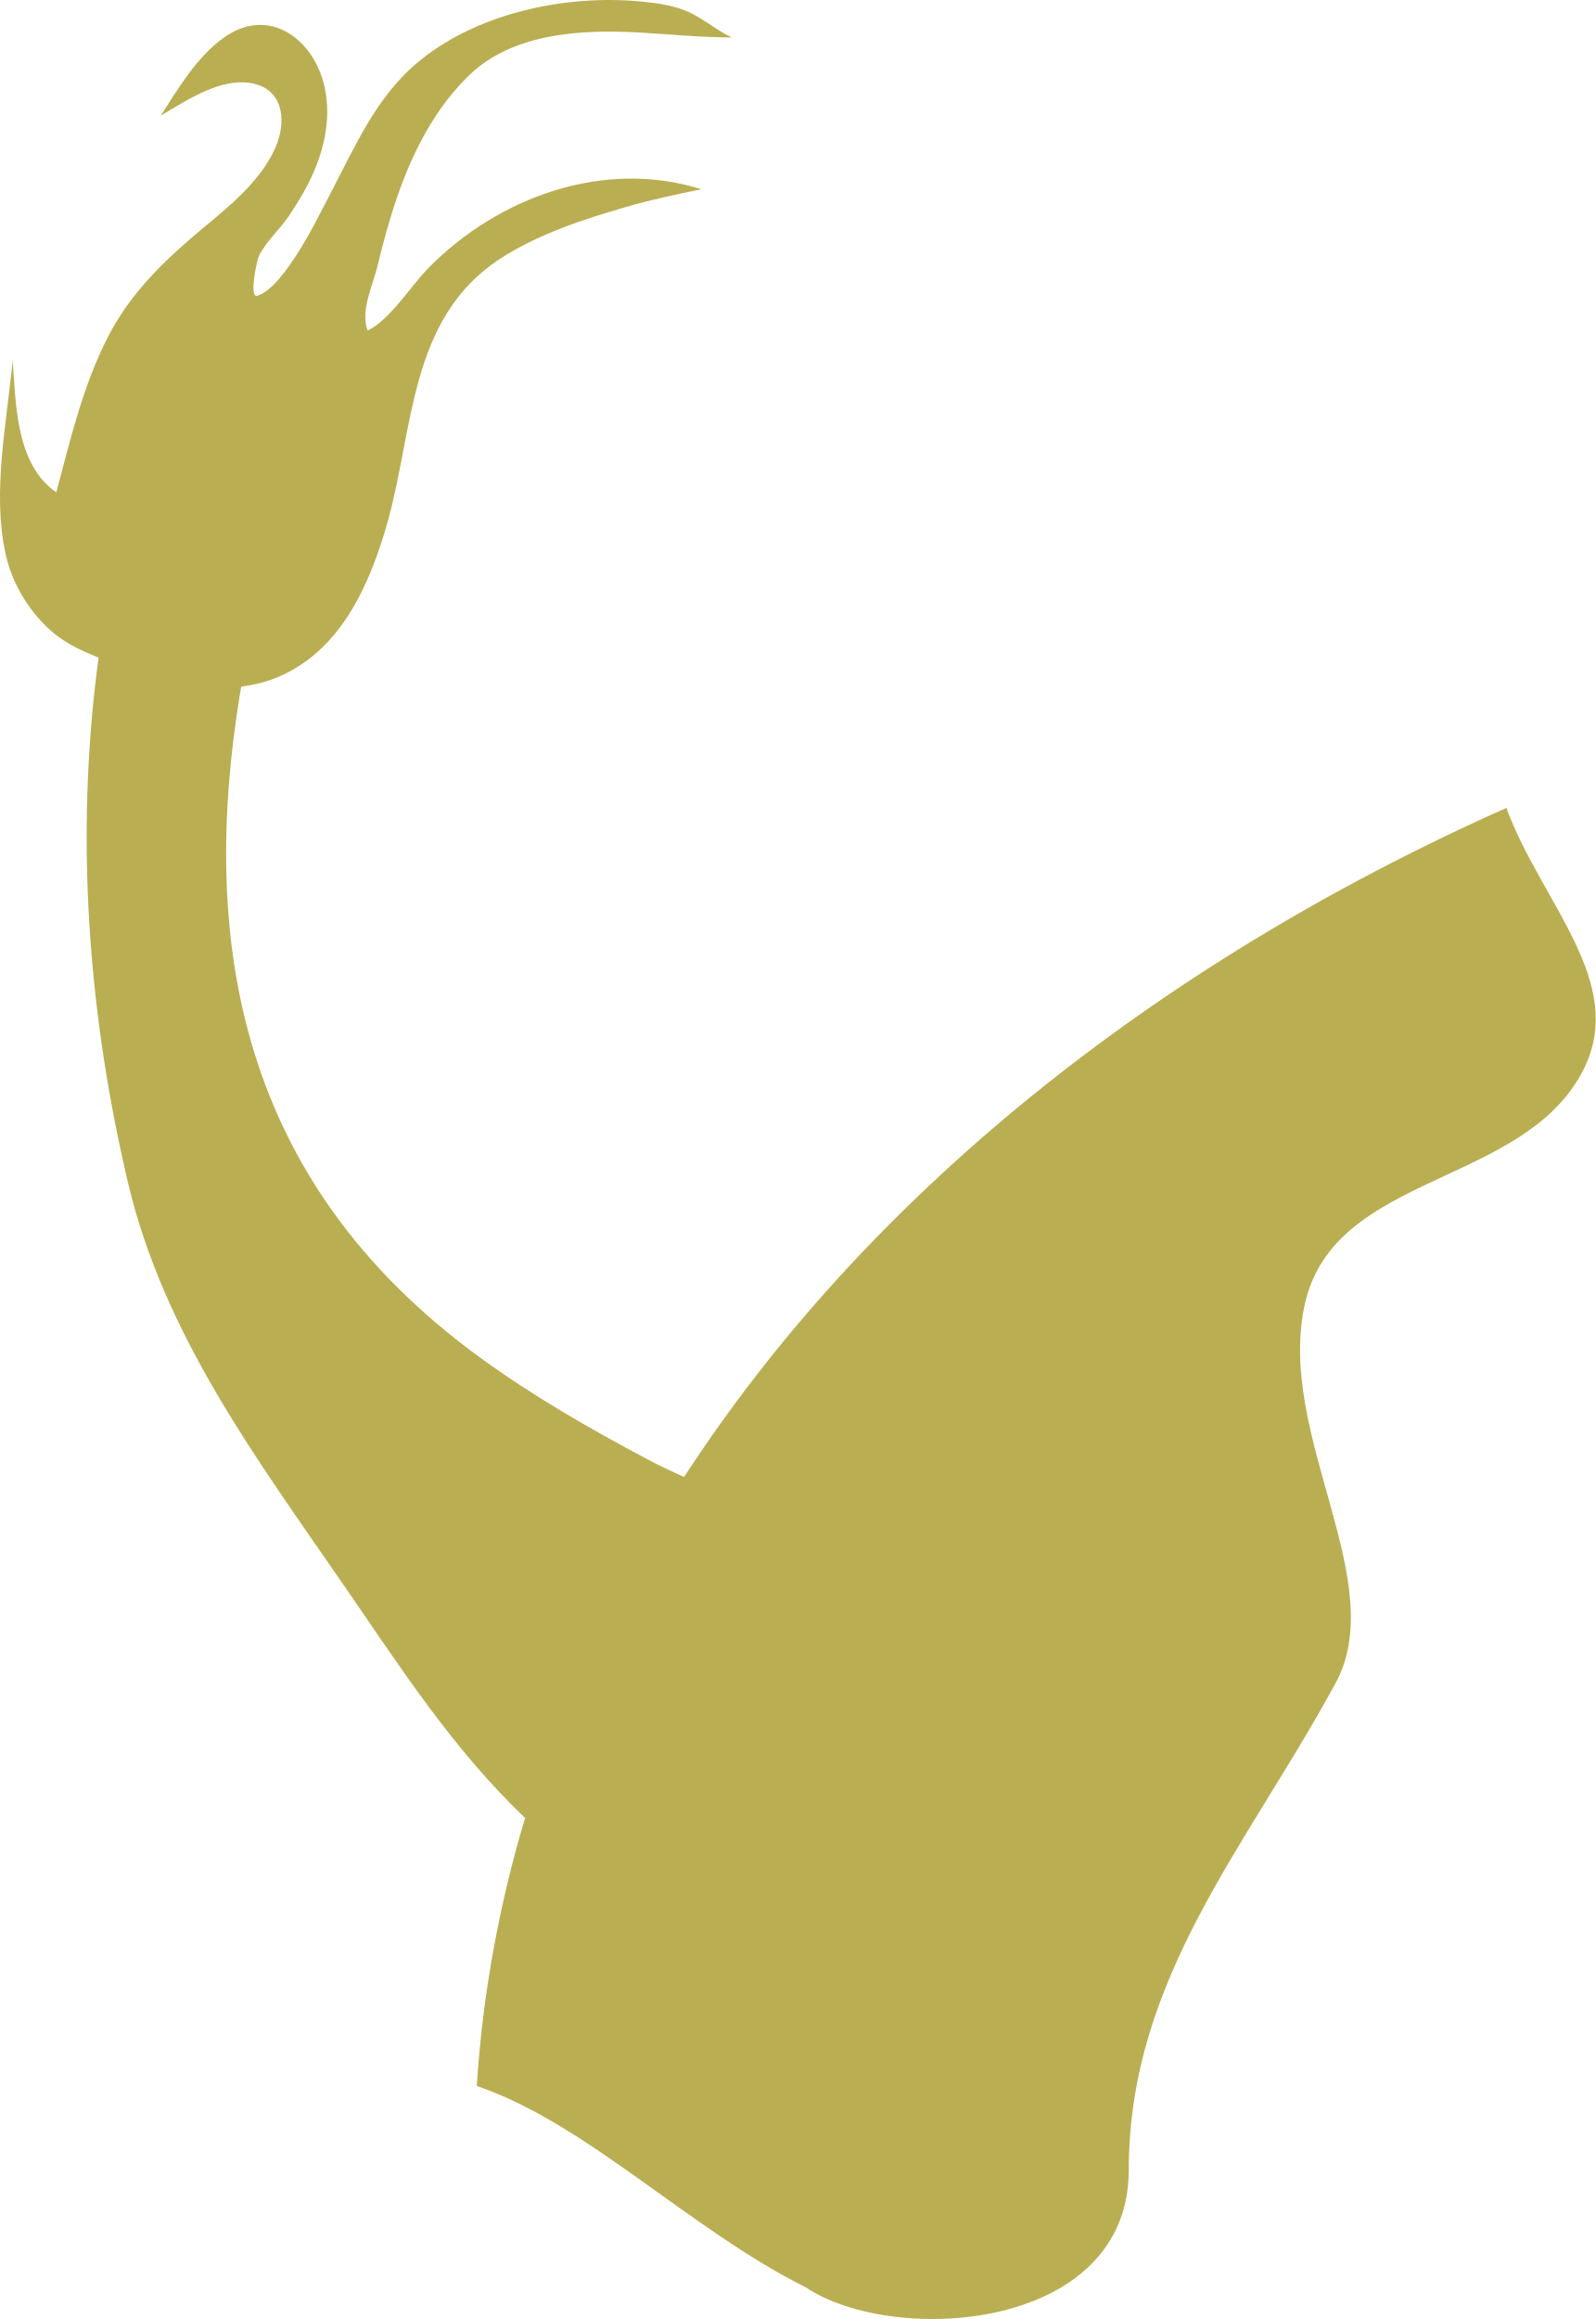
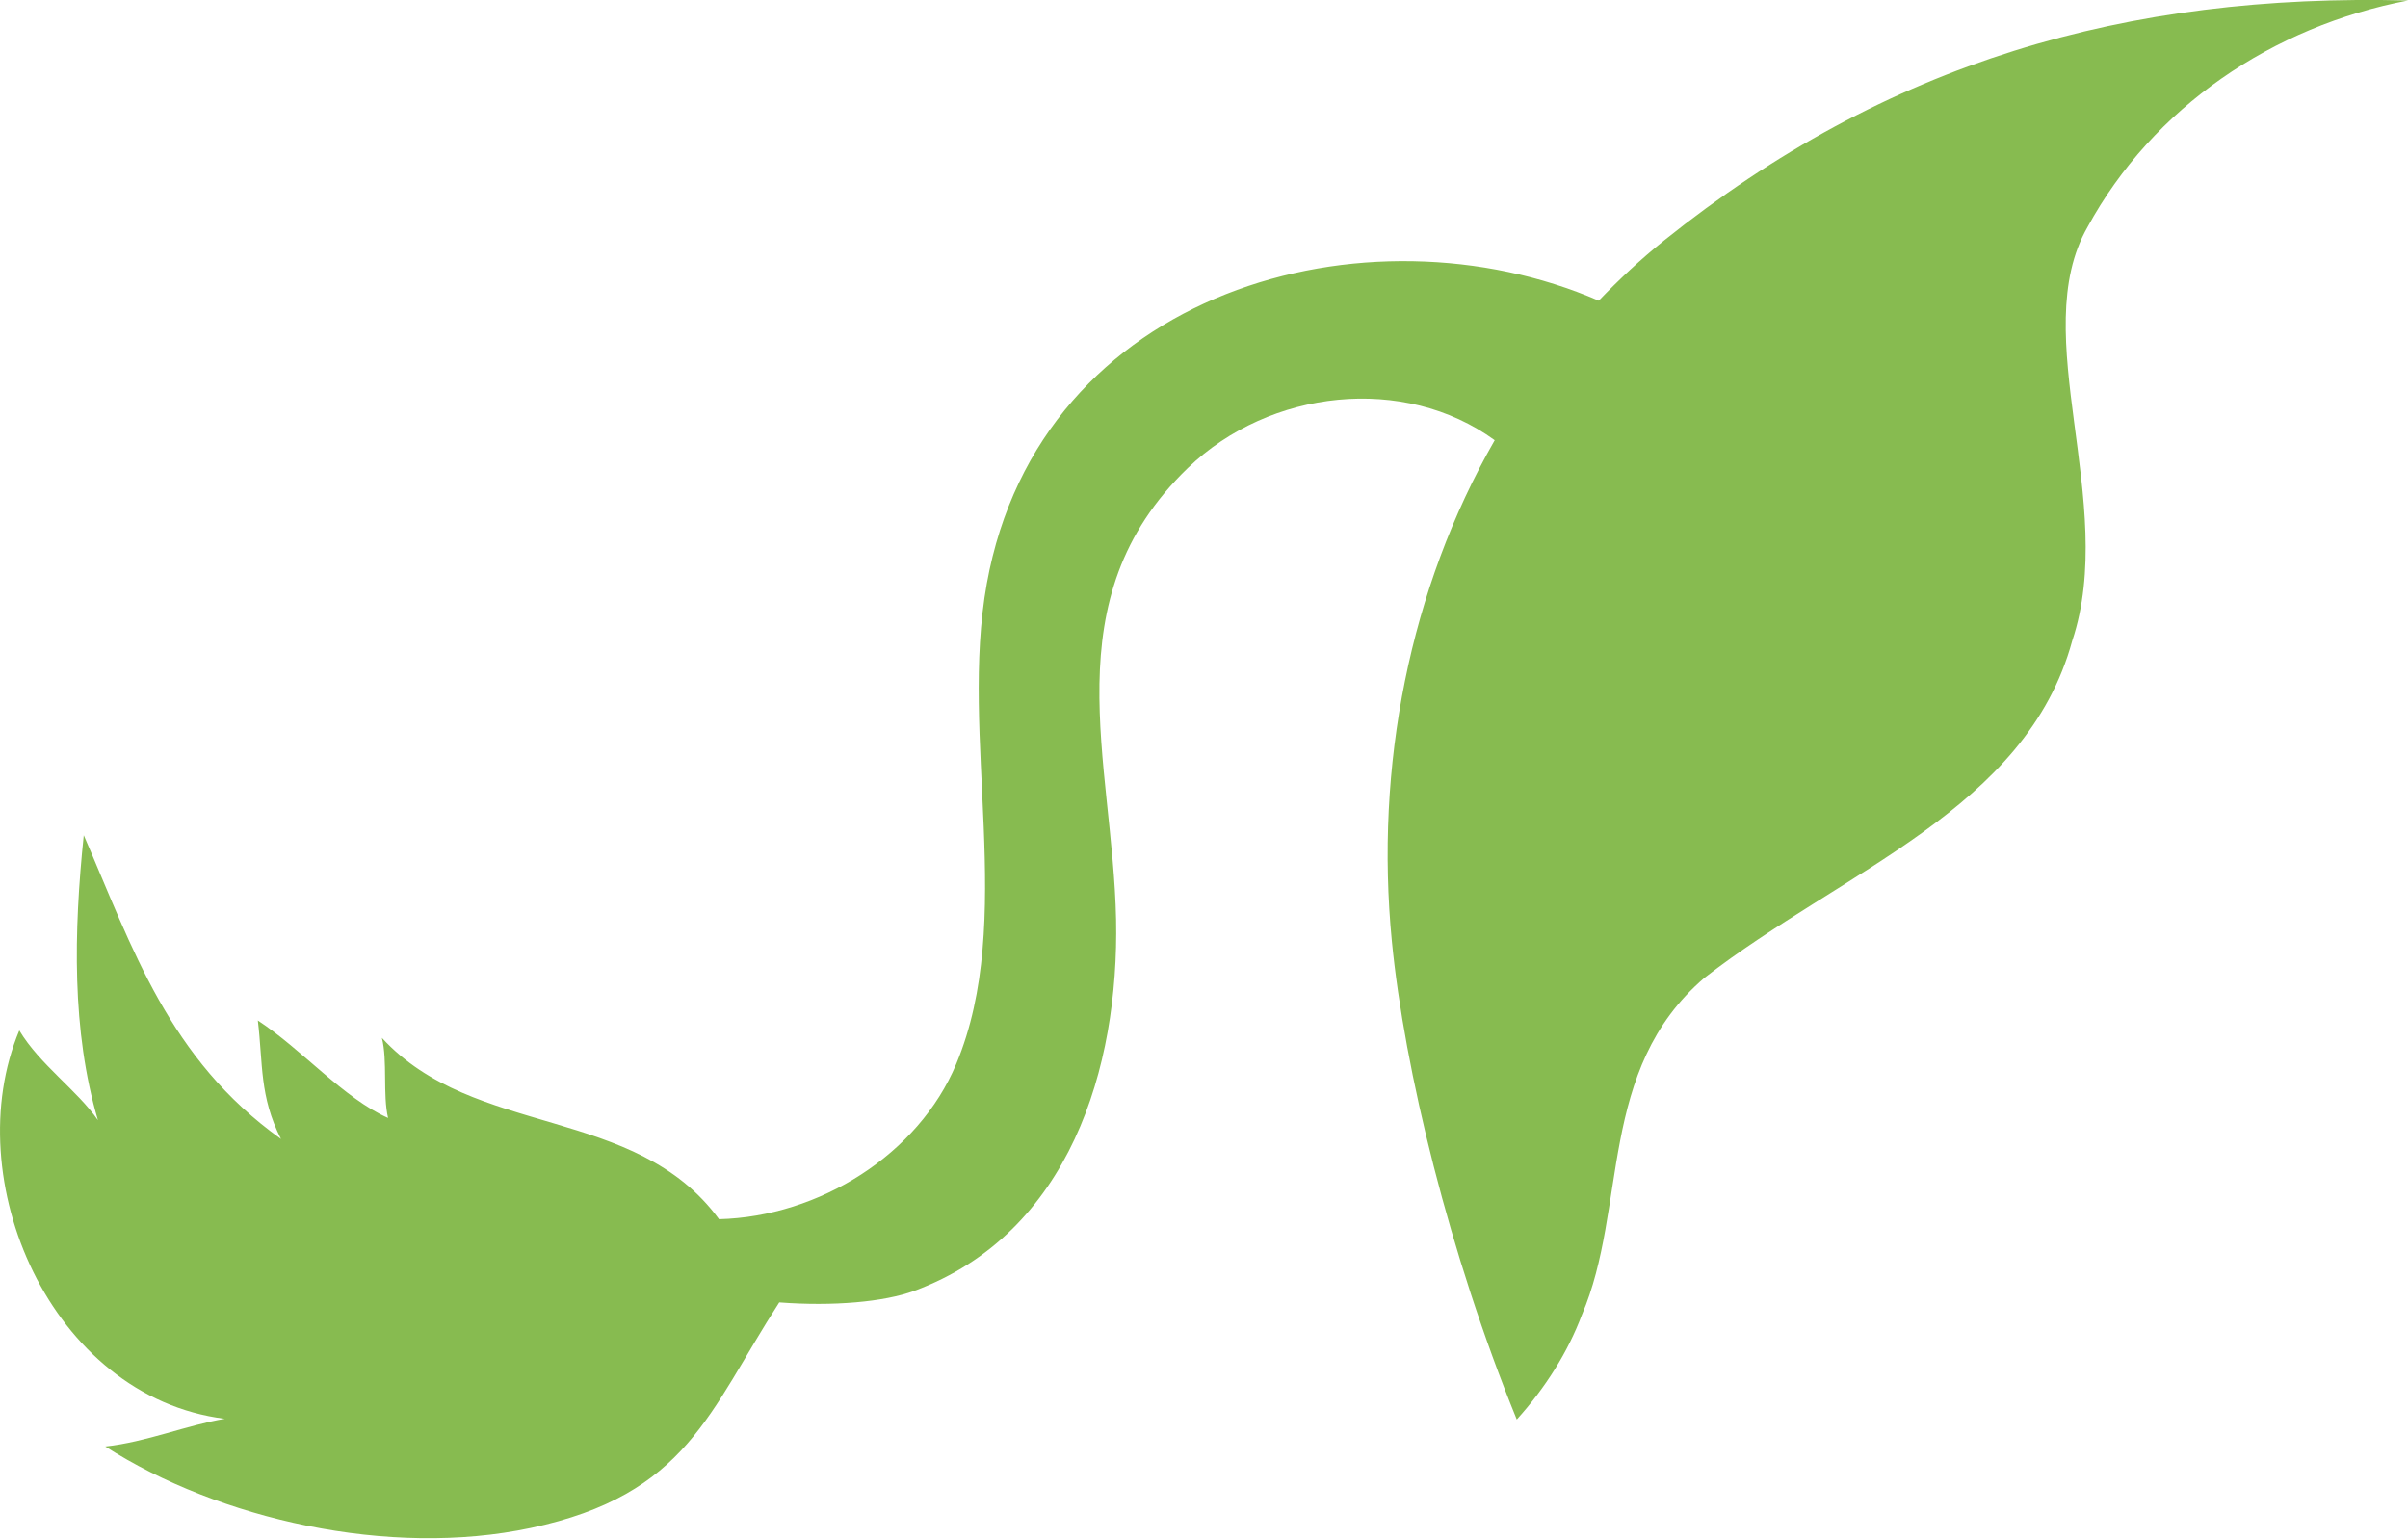
- <svg xmlns="http://www.w3.org/2000/svg" version="1.1" baseProfile="basic" id="Слой_1" x="0px" y="0px" width="72.221px" height="104.928px" viewBox="0 0 72.221 104.928" xml:space="preserve">
-   <path fill="#BAAE52" d="M68.175,36.556c-16.044,7.149-29.039,17.683-37.211,30.271c-0.533-0.234-1.078-0.487-1.629-0.78  c-2.661-1.414-5.272-2.908-7.704-4.692c-10.86-7.958-12.598-18.818-10.763-30.012c0.015-0.091,0.035-0.183,0.05-0.274  c0.52-0.07,1.034-0.186,1.532-0.382c2.947-1.163,4.288-4.214,5.091-7.067c1.189-4.223,0.975-9.239,5.1-11.917  c1.711-1.109,3.781-1.788,5.732-2.35c1.11-0.319,2.24-0.562,3.376-0.789c-4.412-1.39-9.201,0.348-12.367,3.57  c-0.779,0.795-1.765,2.377-2.747,2.819c-0.331-0.917,0.237-2.027,0.448-2.907c0.254-1.057,0.538-2.106,0.893-3.134  c0.698-2.022,1.695-3.992,3.245-5.495c1.976-1.918,5.047-2.088,7.644-1.949c1.413,0.077,2.844,0.226,4.258,0.226  c-0.648-0.297-1.181-0.764-1.812-1.082c-0.712-0.361-1.521-0.467-2.306-0.544c-3.449-0.331-7.551,0.543-10.221,2.856  C17.009,4.46,16.067,6.629,15,8.667c-0.498,0.955-0.972,1.926-1.558,2.835c-0.374,0.579-1.136,1.704-1.804,1.882  c-0.385,0.102,0-1.648,0.077-1.8c0.344-0.683,0.946-1.198,1.37-1.828c0.421-0.624,0.809-1.273,1.11-1.964  c0.525-1.208,0.785-2.559,0.494-3.863c-0.478-2.151-2.5-3.664-4.519-2.255C8.921,2.548,8.084,3.976,7.273,5.233  c1.183-0.692,2.834-1.825,4.291-1.427c1.334,0.364,1.374,1.804,0.899,2.878c-0.745,1.686-2.39,2.874-3.75,4.038  c-1.524,1.304-2.887,2.697-3.814,4.496c-1.14,2.205-1.718,4.674-2.35,7.06c-1.835-1.265-1.828-3.99-1.975-5.978  c-0.261,2.807-0.933,5.924-0.331,8.72c0.267,1.254,0.916,2.39,1.818,3.294c0.719,0.716,1.527,1.093,2.402,1.439  c-0.06,0.434-0.114,0.868-0.163,1.3c-0.845,7.531-0.24,15.148,1.505,22.508c1.627,6.857,5.829,12.469,9.756,18.168  c2.609,3.788,4.929,7.401,8.202,10.53c-1.174,3.931-1.923,7.981-2.184,12.126c4.972,1.69,9.613,6.473,14.897,9.115  c3.984,2.657,14.61,1.993,14.61-5.312c0-8.633,5.313-14.61,9.298-21.916c2.656-4.649-2.656-11.29-1.328-17.267  s9.962-5.313,12.618-10.626C73.646,44.435,69.764,40.856,68.175,36.556z" />
+ <svg xmlns="http://www.w3.org/2000/svg" version="1.1" baseProfile="basic" id="Слой_1" x="0px" y="0px" width="111.603px" height="71.302px" viewBox="0 0 111.603 71.302" xml:space="preserve">
+   <path fill="#87BB50" d="M77.127,11.145c-1.081,0.867-2.085,1.806-3.03,2.791c-10.729-4.643-25.89-0.532-28.361,13.109  c-1.288,7.097,1.376,15.579-1.416,22.271c-1.749,4.189-6.345,7.079-10.996,7.197c-3.889-5.306-11.346-3.748-15.625-8.405  c0.272,1.079,0.032,2.621,0.287,3.712c-2.064-0.917-3.965-3.154-6.036-4.518c0.243,2.019,0.071,3.512,1.074,5.493  c-5.205-3.716-6.863-8.814-9.142-14.08c-0.464,4.463-0.565,9.062,0.657,13.209c-0.962-1.39-2.695-2.576-3.644-4.16  c-2.879,6.866,1.432,16.98,9.522,18c-1.77,0.297-3.639,1.079-5.538,1.284c5.254,3.371,13.153,5.174,19.724,3.777  c7.252-1.547,8.236-5.381,11.513-10.456c2.492,0.19,4.864-0.019,6.26-0.535c7.21-2.672,9.489-10.361,9.351-17.214  c-0.151-7.335-3.013-14.822,3.331-20.932c3.8-3.657,10.019-4.337,14.217-1.282c-3.946,6.881-5.558,15.126-4.766,23.227  c0.578,5.928,2.668,14.505,5.789,22.164c1.328-1.472,2.37-3.125,3.015-4.846c2.131-4.972,0.71-11.364,5.682-15.626  c6.393-4.972,14.916-7.813,17.047-15.626c2.131-6.393-2.131-14.206,0.71-19.177c3.031-5.557,8.581-9.303,14.852-10.5  C98.555-0.313,87.439,2.877,77.127,11.145z" />
</svg>
